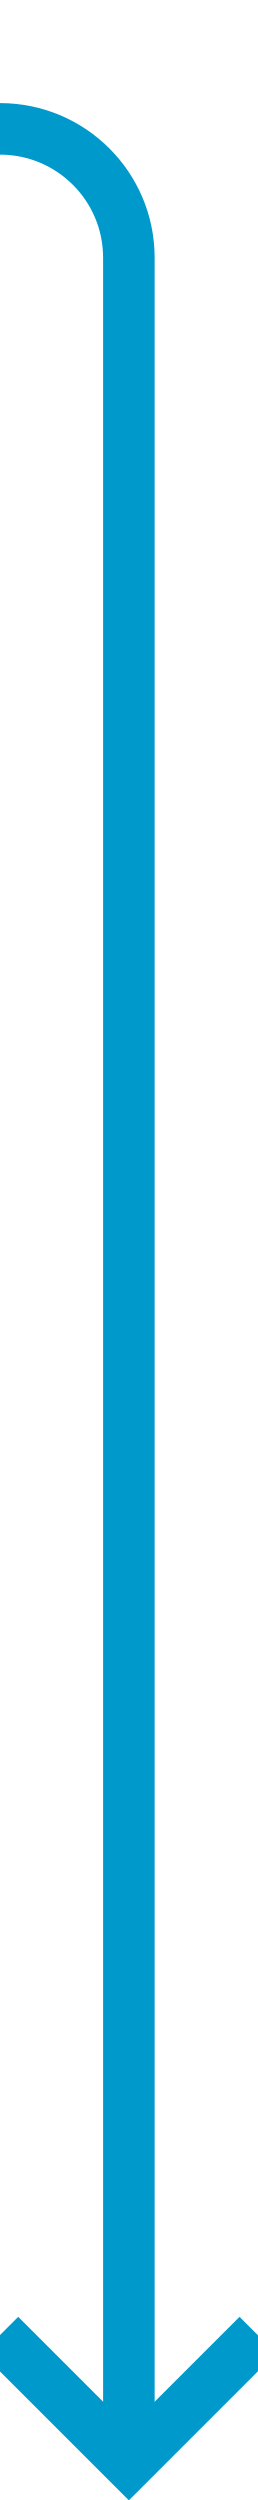
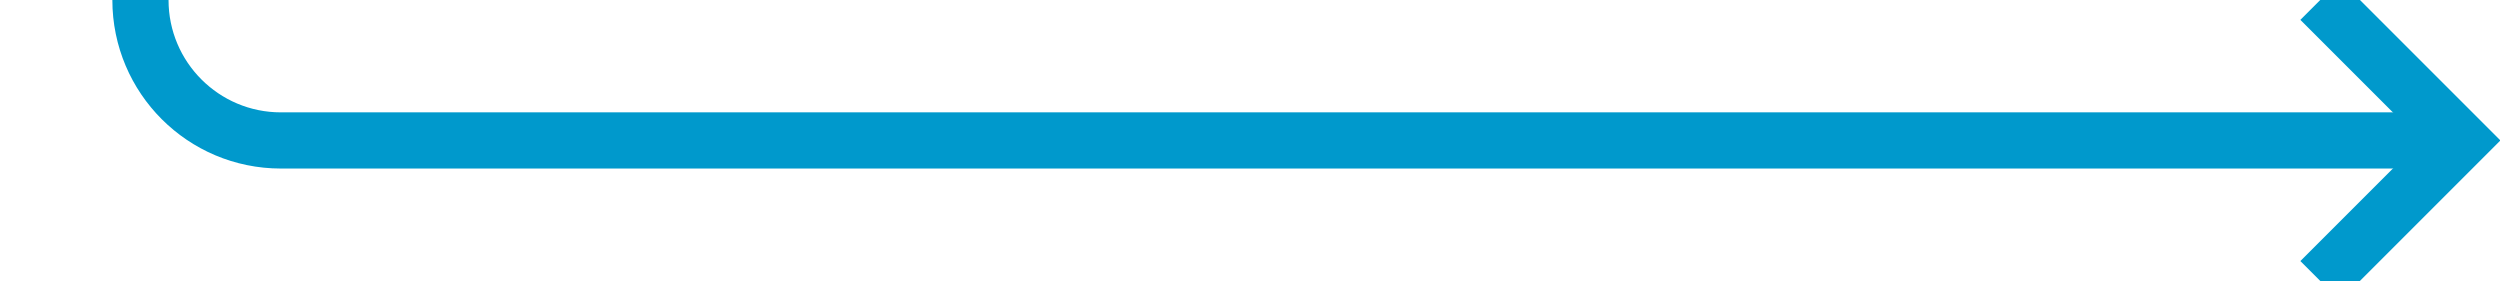
- <svg xmlns="http://www.w3.org/2000/svg" version="1.1" width="10px" height="97px" preserveAspectRatio="xMidYMin meet" viewBox="380 1944  8 97">
-   <path d="M 258 1949  L 379 1949  A 5 5 0 0 1 384 1954 L 384 2039  " stroke-width="2" stroke="#0099cc" fill="none" />
-   <path d="M 388.293 2033.893  L 384 2038.186  L 379.707 2033.893  L 378.293 2035.307  L 383.293 2040.307  L 384 2041.014  L 384.707 2040.307  L 389.707 2035.307  L 388.293 2033.893  Z " fill-rule="nonzero" fill="#0099cc" stroke="none" />
+ <svg xmlns="http://www.w3.org/2000/svg" version="1.1" width="89px" height="10px" preserveAspectRatio="xMinYMid meet" viewBox="69 2159  89 8">
+   <path d="M 74 2101  L 74 2158  A 5 5 0 0 0 79 2163 L 156 2163  " stroke-width="2" stroke="#0099cc" fill="none" />
+   <path d="M 150.893 2158.707  L 155.186 2163  L 150.893 2167.293  L 152.307 2168.707  L 157.307 2163.707  L 158.014 2163  L 157.307 2162.293  L 152.307 2157.293  L 150.893 2158.707  Z " fill-rule="nonzero" fill="#0099cc" stroke="none" />
</svg>
